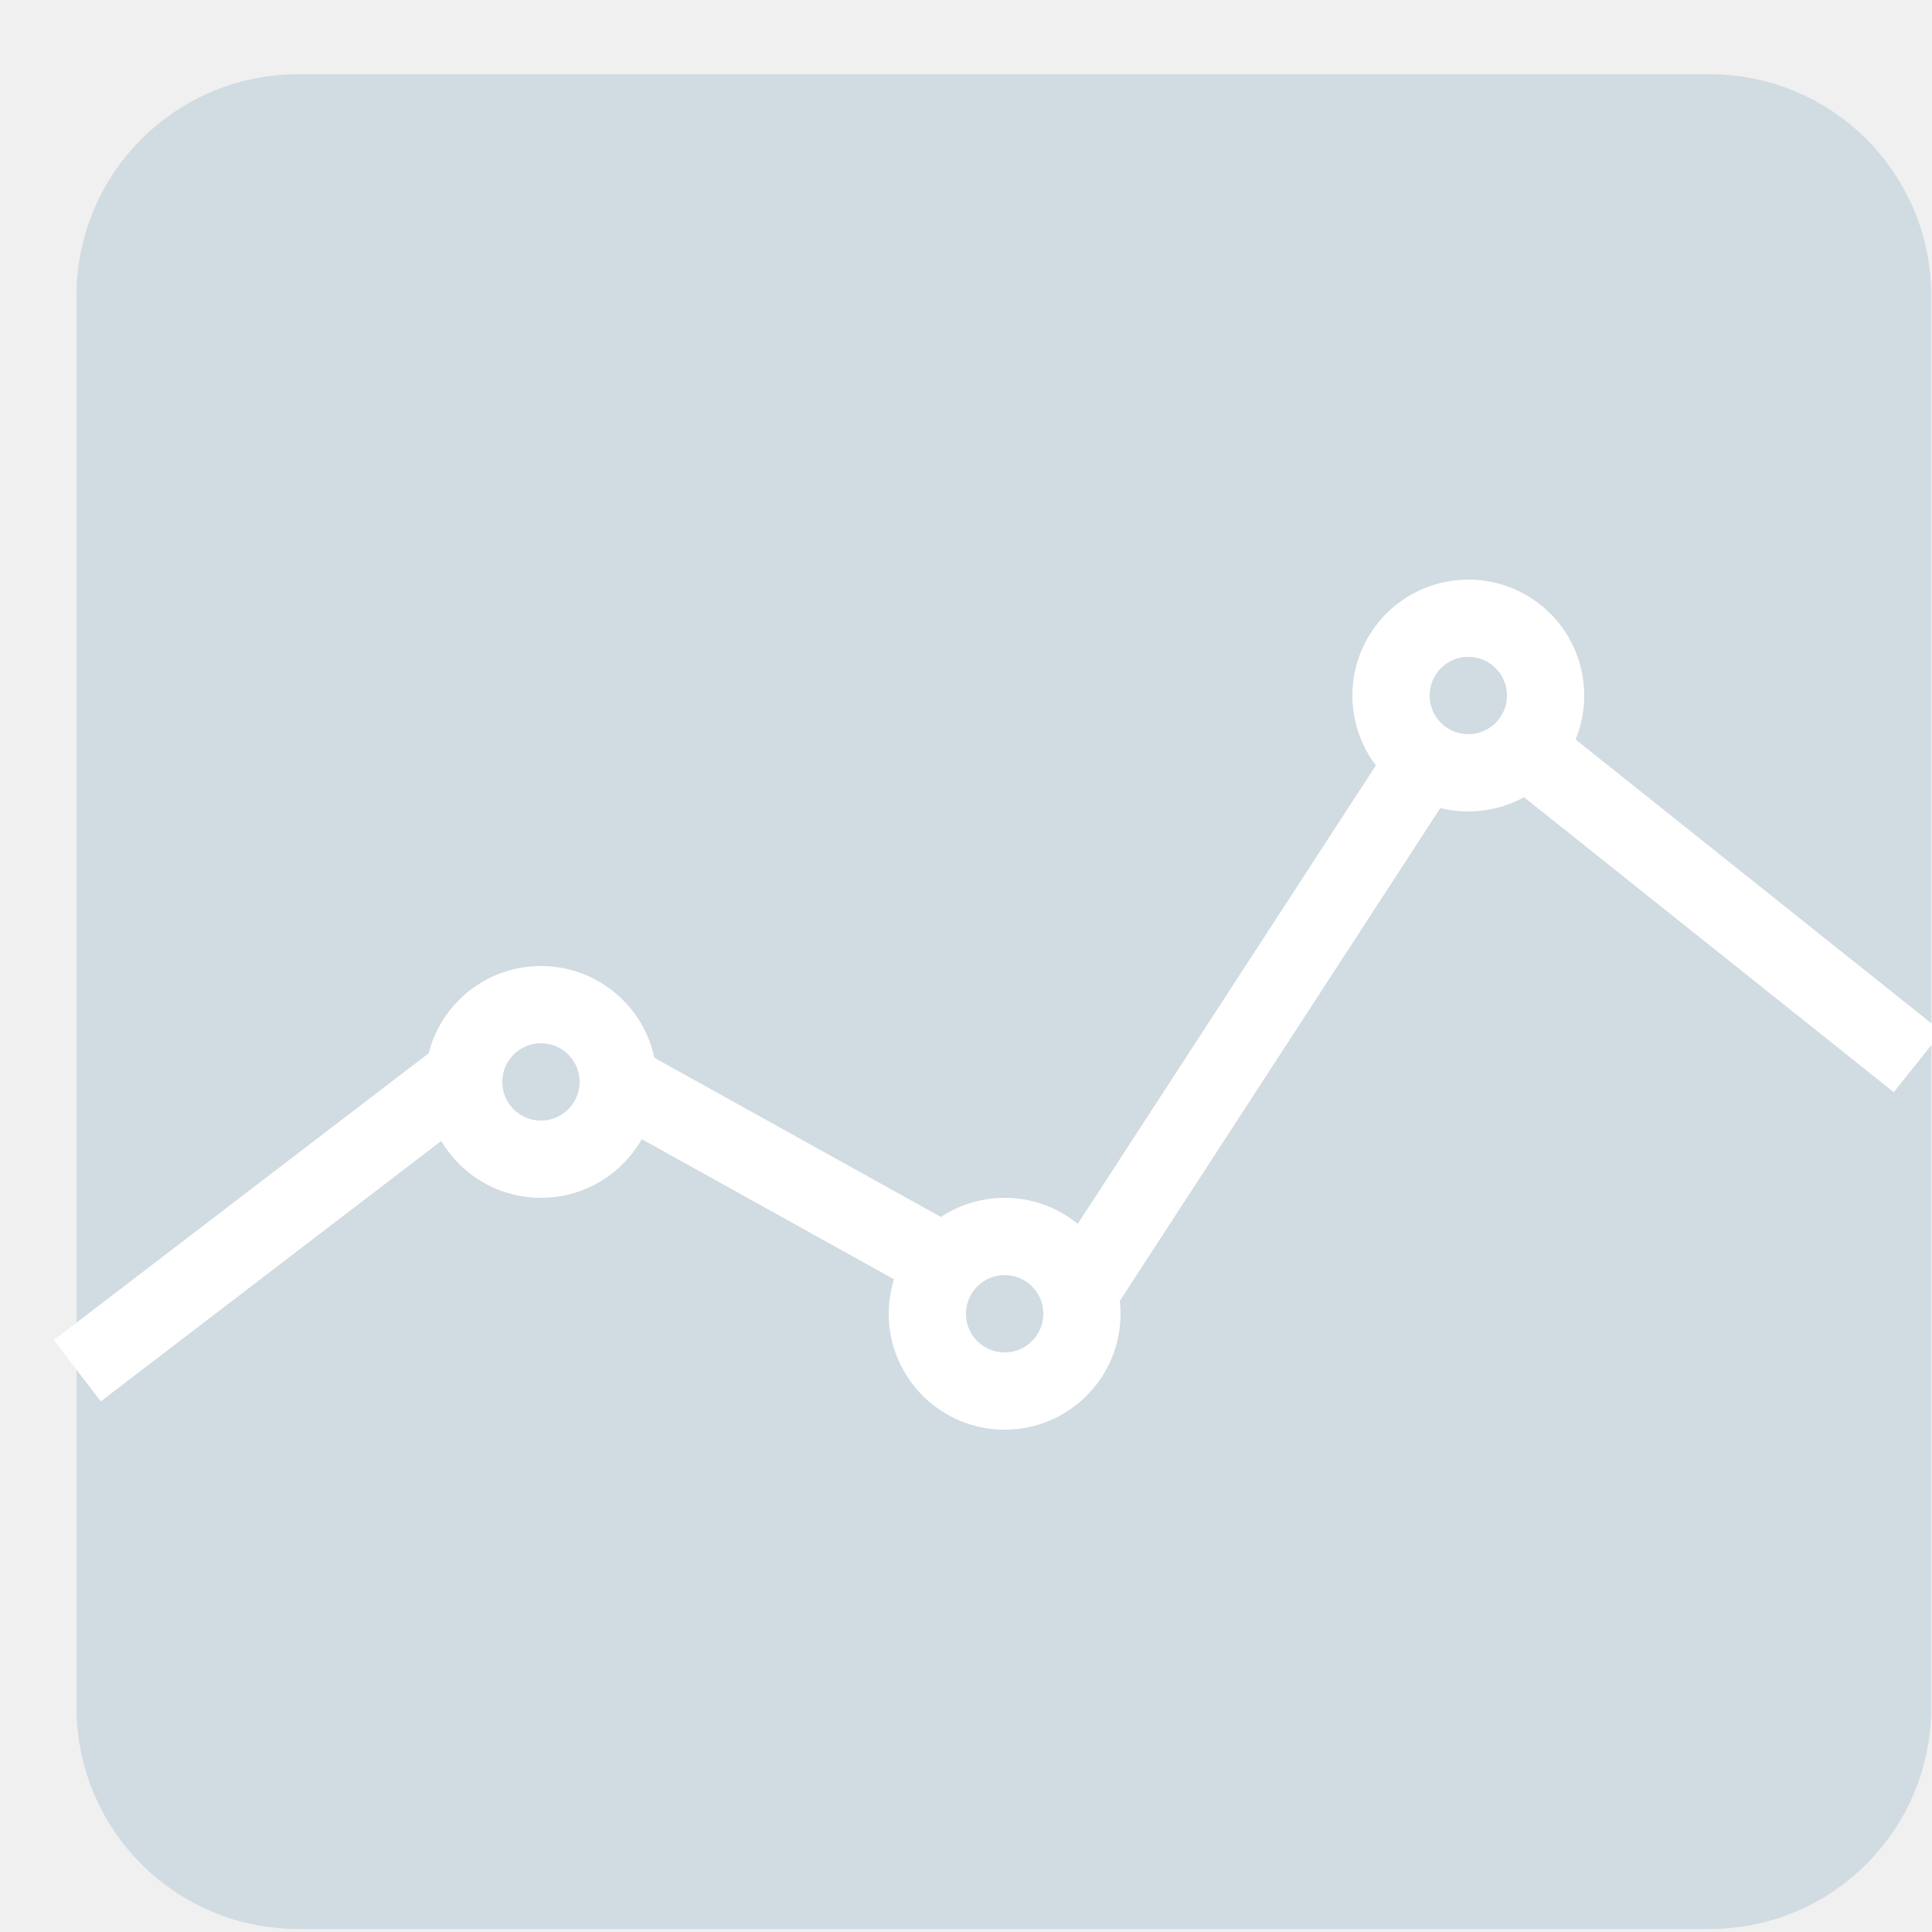
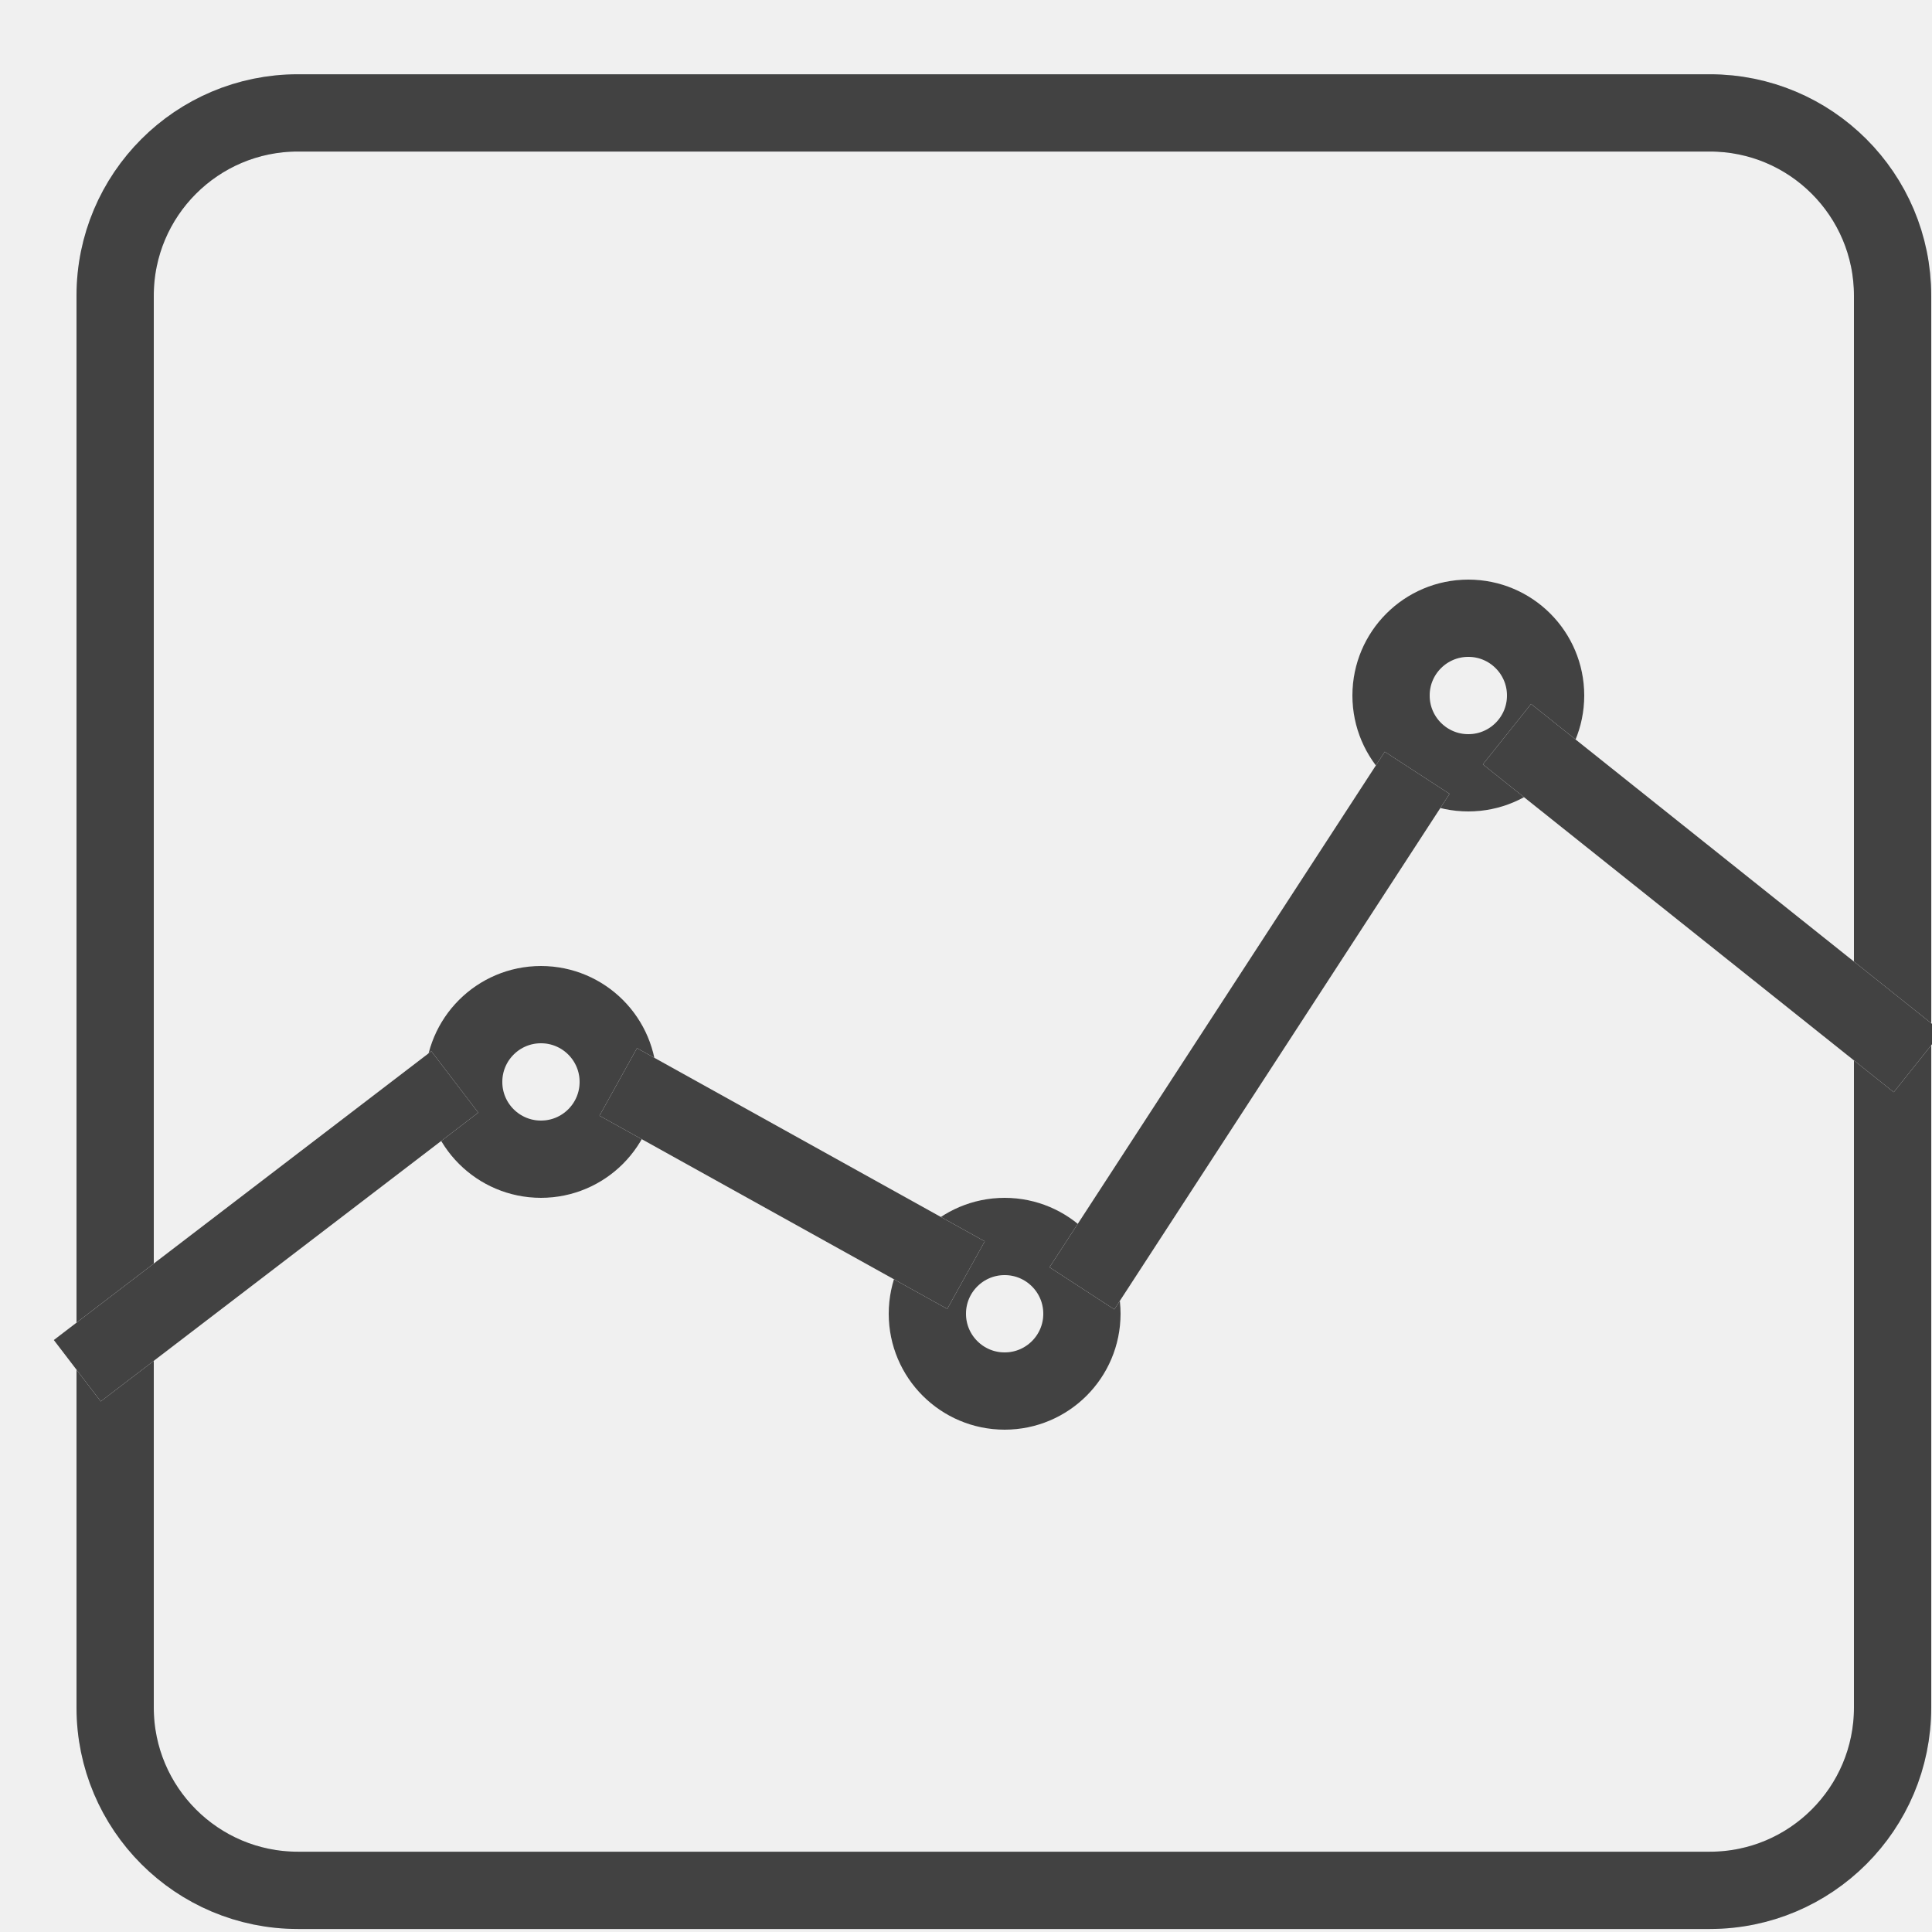
- <svg xmlns="http://www.w3.org/2000/svg" width="25" height="25" viewBox="0 0 25 25">
+ <svg xmlns="http://www.w3.org/2000/svg" xmlns:xlink="http://www.w3.org/1999/xlink" width="25" height="25" viewBox="0 0 25 25">
+   <defs>
+     <path id="a" d="M23.49 2.826A2.365 2.365 0 0 0 21.123.461H2.854A2.365 2.365 0 0 0 .49 2.826v18.27a2.365 2.365 0 0 0 2.366 2.365h18.27a2.365 2.365 0 0 0 2.364-2.365V2.826z" />
+     <circle id="b" cx="6" cy="13" r="1" />
+     <circle id="c" cx="12" cy="16" r="1" />
+     <circle id="d" cx="18" cy="8" r="1" />
+     <path id="e" d="M18.5 8.5l5.317 4.242" />
+     <path id="f" d="M13 15.671L17.338 9" />
+     <path id="g" d="M7 13l4.5 2.5" />
+     <path id="h" d="M0 16.737L4.885 13" />
+   </defs>
  <g fill="none" fill-rule="evenodd">
    <path d="M1 2h24v22H1z" />
    <g transform="translate(1 1)">
-       <path fill="#D1DBE2" stroke="#D1DBE2" d="M23.49 2.826A2.365 2.365 0 0 0 21.123.461H2.854A2.365 2.365 0 0 0 .49 2.826v18.27a2.365 2.365 0 0 0 2.366 2.365h18.27a2.365 2.365 0 0 0 2.364-2.365V2.826z" />
-       <circle cx="6" cy="13" r="1" stroke="#FFF" />
-       <circle cx="12" cy="16" r="1" stroke="#FFF" />
-       <circle cx="18" cy="8" r="1" stroke="#FFF" />
-       <path stroke="#FFF" d="M18.5 8.5l5.317 4.242M13 15.671L17.338 9M7 13l4.5 2.5M0 16.737L4.885 13" />
+       <use stroke="#D1DBE2" xlink:href="#a" />
+       <use stroke="#424242" xlink:href="#a" />
+     </g>
+     <g transform="translate(1 1)">
+       <use stroke="#FFF" xlink:href="#b" />
+       <use stroke="#424242" xlink:href="#b" />
+     </g>
+     <g transform="translate(1 1)">
+       <use stroke="#FFF" xlink:href="#c" />
+       <use stroke="#424242" xlink:href="#c" />
+     </g>
+     <g transform="translate(1 1)">
+       <use stroke="#FFF" xlink:href="#d" />
+       <use stroke="#424242" xlink:href="#d" />
+     </g>
+     <g transform="translate(1 1)">
+       <use stroke="#FFF" xlink:href="#e" />
+       <use stroke="#424242" xlink:href="#e" />
+     </g>
+     <g transform="translate(1 1)">
+       <use stroke="#FFF" xlink:href="#f" />
+       <use stroke="#424242" xlink:href="#f" />
+     </g>
+     <g transform="translate(1 1)">
+       <use stroke="#FFF" xlink:href="#g" />
+       <use stroke="#424242" xlink:href="#g" />
+     </g>
+     <g transform="translate(1 1)">
+       <use stroke="#FFF" xlink:href="#h" />
+       <use stroke="#424242" xlink:href="#h" />
    </g>
  </g>
</svg>
